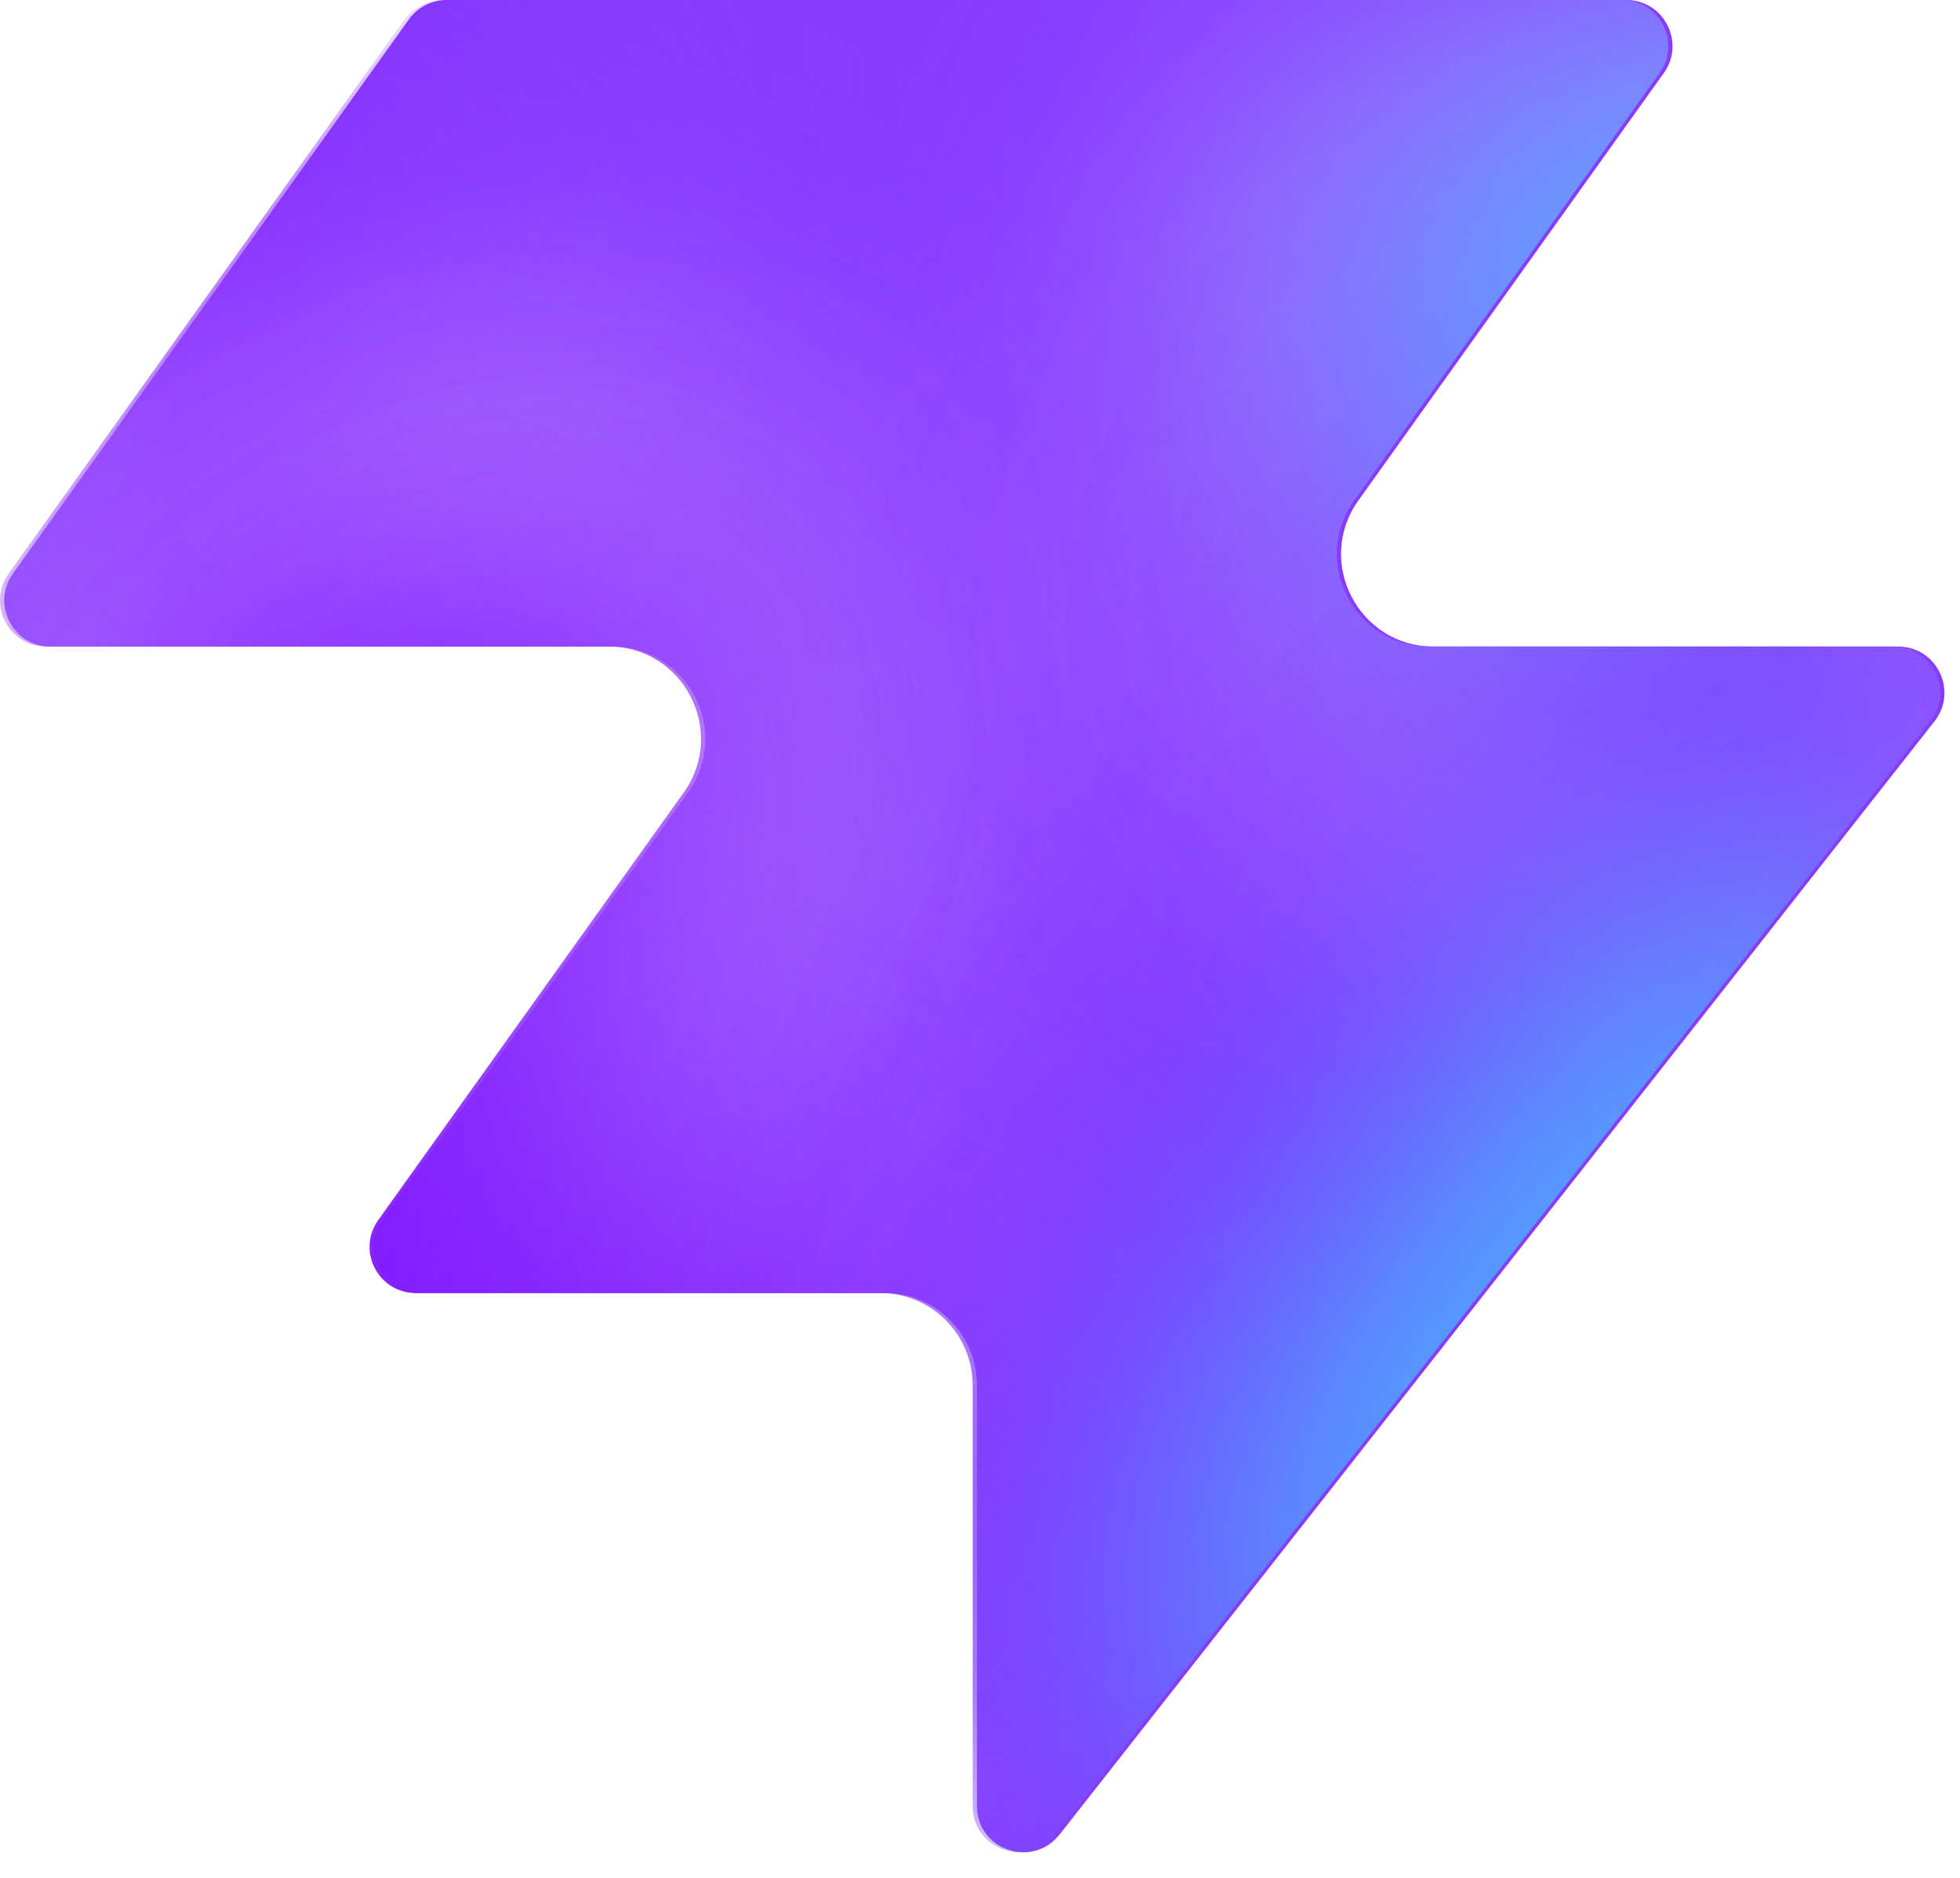
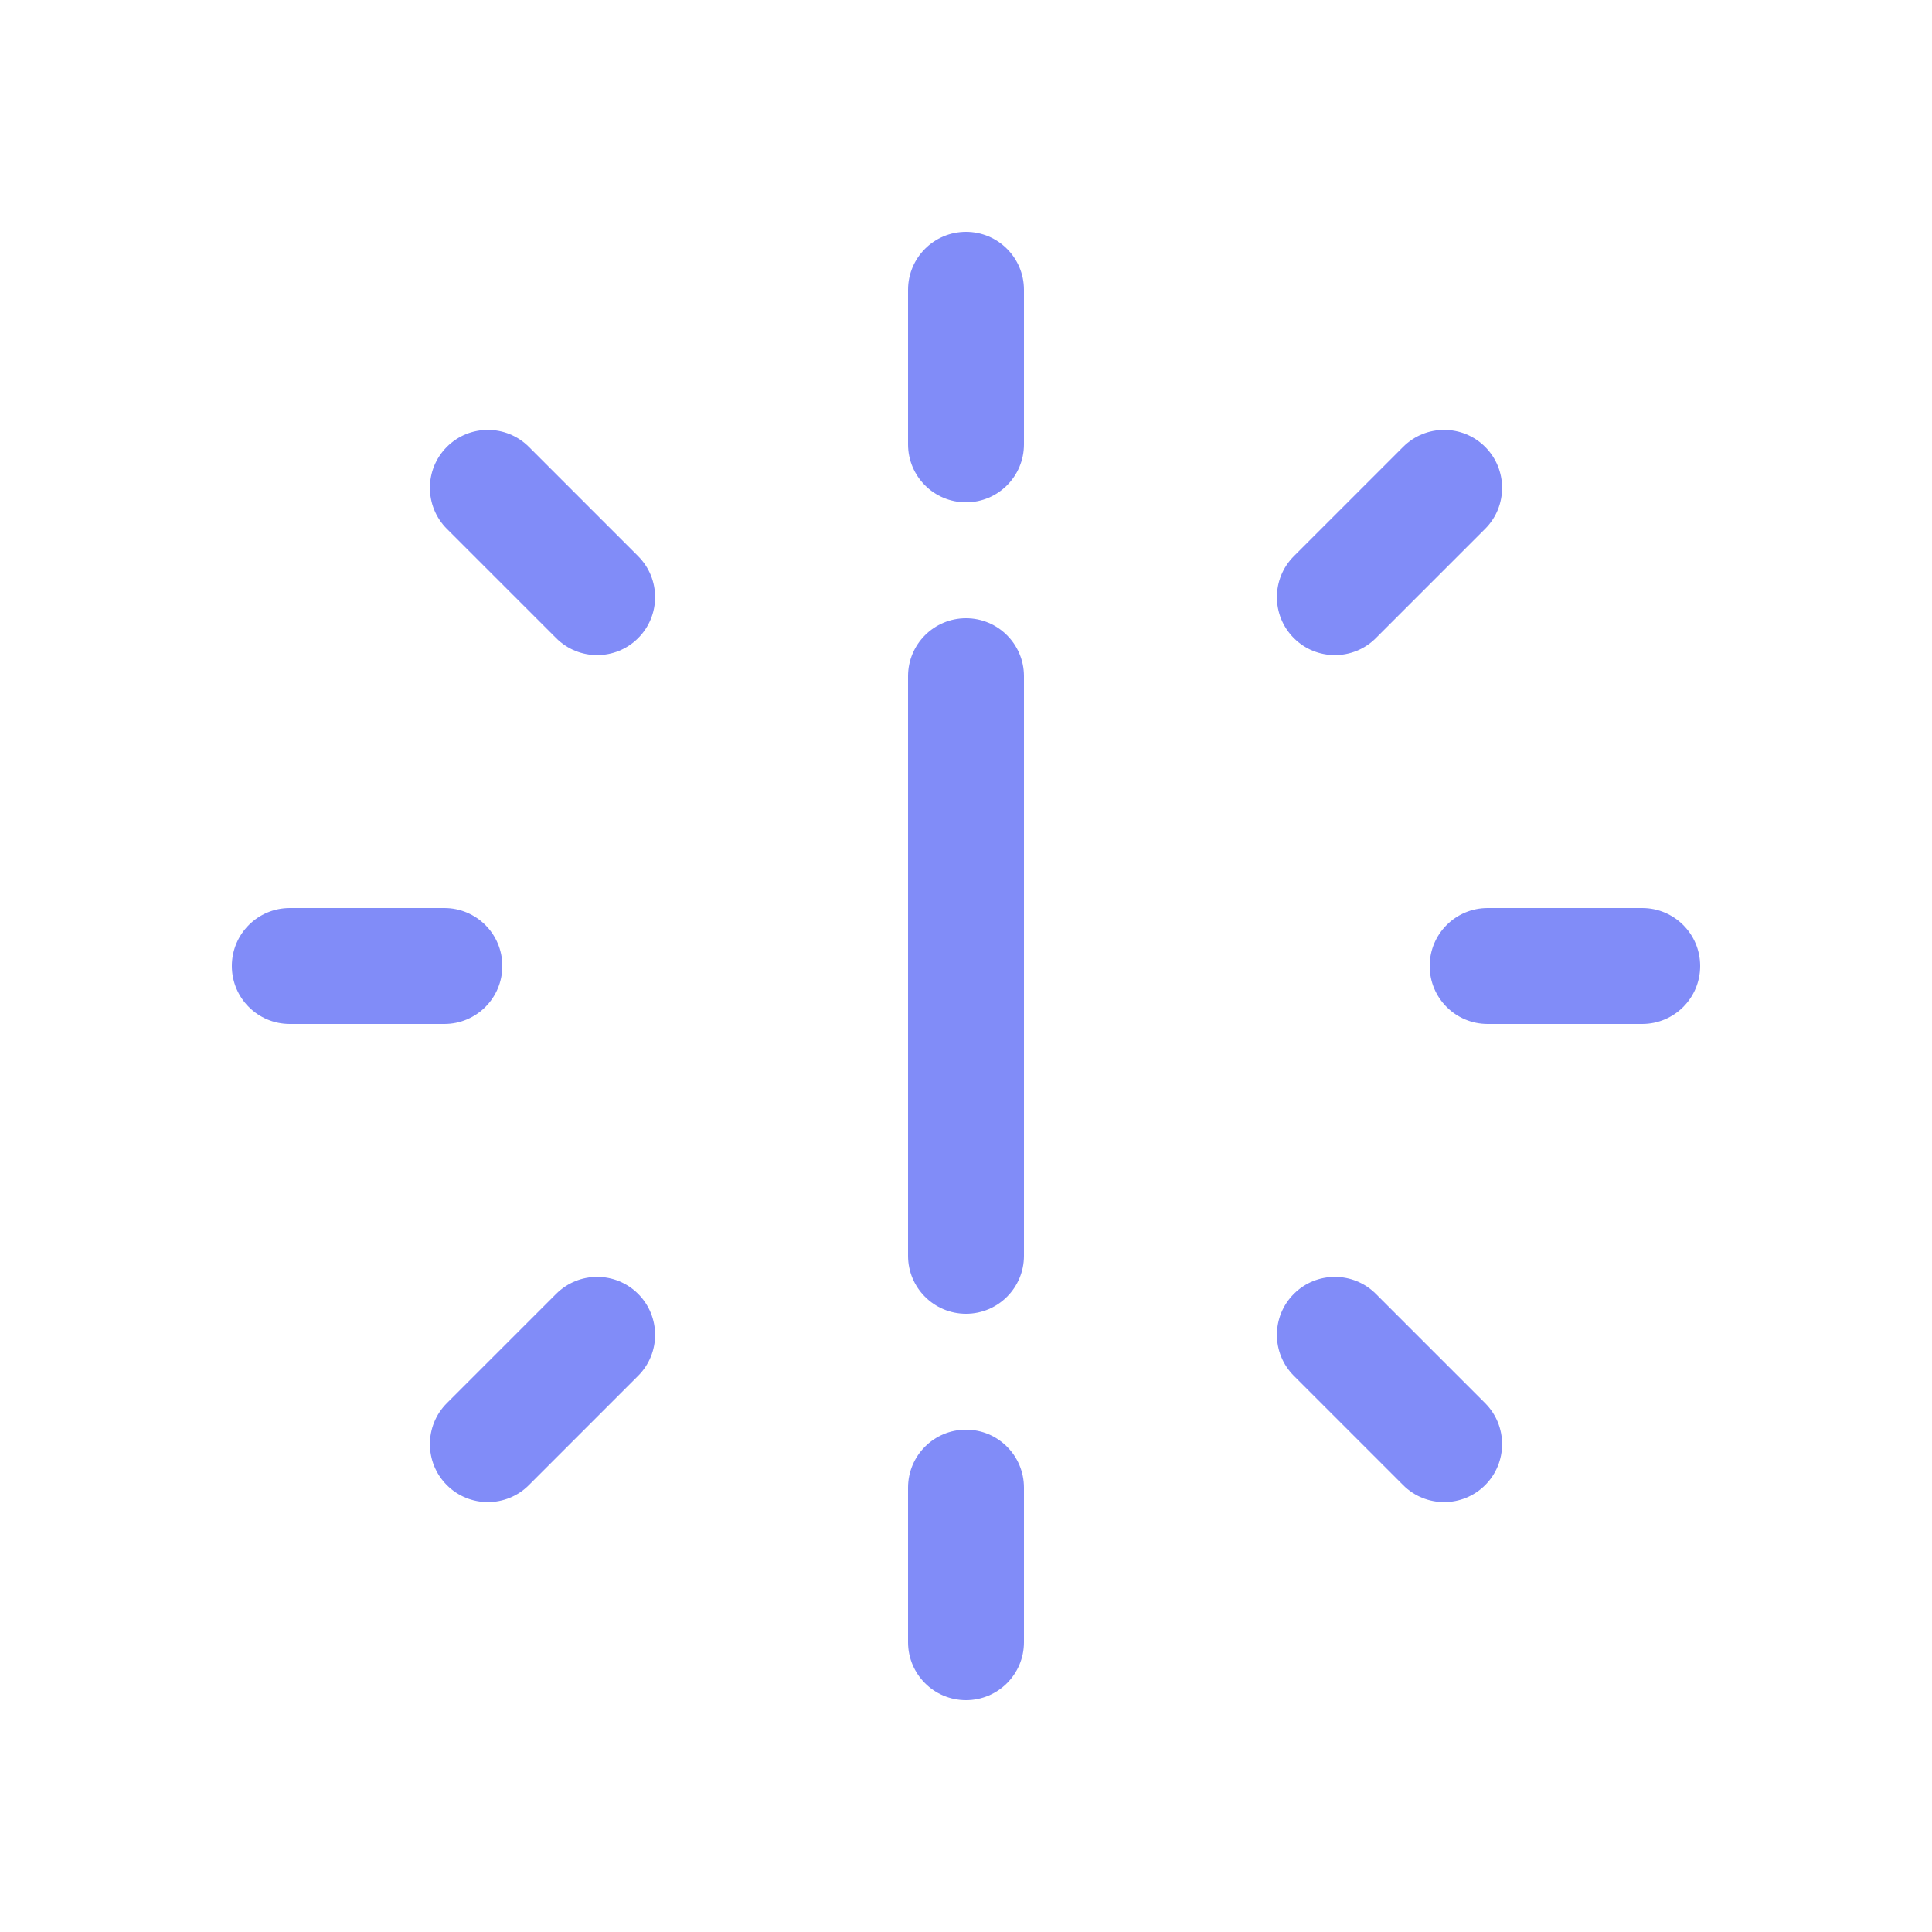
- <svg xmlns="http://www.w3.org/2000/svg" width="48" height="46" fill="none" viewBox="0 0 48 46">
-   <path fill="#863bff" d="M25.946 44.938c-.664.845-2.021.375-2.021-.698V33.937a2.26 2.26 0 0 0-2.262-2.262H10.287c-.92 0-1.456-1.04-.92-1.788l7.48-10.471c1.07-1.497 0-3.578-1.842-3.578H1.237c-.92 0-1.456-1.04-.92-1.788L10.013.474c.214-.297.556-.474.92-.474h28.894c.92 0 1.456 1.04.92 1.788l-7.48 10.471c-1.07 1.498 0 3.579 1.842 3.579h11.377c.943 0 1.473 1.088.89 1.83L25.947 44.94z" style="fill:#863bff;fill:color(display-p3 .525 .23 1);fill-opacity:1" />
-   <mask id="a" width="48" height="46" x="0" y="0" maskUnits="userSpaceOnUse" style="mask-type:alpha">
-     <path fill="#000" d="M25.842 44.938c-.664.844-2.021.375-2.021-.698V33.937a2.26 2.26 0 0 0-2.262-2.262H10.183c-.92 0-1.456-1.04-.92-1.788l7.48-10.471c1.07-1.498 0-3.579-1.842-3.579H1.133c-.92 0-1.456-1.04-.92-1.787L9.91.473c.214-.297.556-.474.92-.474h28.894c.92 0 1.456 1.04.92 1.788l-7.48 10.471c-1.07 1.498 0 3.578 1.842 3.578h11.377c.943 0 1.473 1.088.89 1.832L25.843 44.94z" style="fill:#000;fill-opacity:1" />
-   </mask>
-   <g mask="url(#a)">
-     <g filter="url(#b)">
-       <ellipse cx="5.508" cy="14.704" fill="#ede6ff" rx="5.508" ry="14.704" style="fill:#ede6ff;fill:color(display-p3 .927 .903 1);fill-opacity:1" transform="matrix(.00324 1 1 -.00324 -4.47 31.516)" />
-     </g>
-     <g filter="url(#c)">
-       <ellipse cx="10.399" cy="29.851" fill="#ede6ff" rx="10.399" ry="29.851" style="fill:#ede6ff;fill:color(display-p3 .927 .903 1);fill-opacity:1" transform="matrix(.00324 1 1 -.00324 -39.328 7.883)" />
-     </g>
-     <g filter="url(#d)">
-       <ellipse cx="5.508" cy="30.487" fill="#7e14ff" rx="5.508" ry="30.487" style="fill:#7e14ff;fill:color(display-p3 .492 .077 1);fill-opacity:1" transform="rotate(89.814 -25.913 -14.639)scale(1 -1)" />
-     </g>
-     <g filter="url(#e)">
-       <ellipse cx="5.508" cy="30.599" fill="#7e14ff" rx="5.508" ry="30.599" style="fill:#7e14ff;fill:color(display-p3 .492 .077 1);fill-opacity:1" transform="rotate(89.814 -32.644 -3.334)scale(1 -1)" />
-     </g>
-     <g filter="url(#f)">
-       <ellipse cx="5.508" cy="30.599" fill="#7e14ff" rx="5.508" ry="30.599" style="fill:#7e14ff;fill:color(display-p3 .492 .077 1);fill-opacity:1" transform="matrix(.00324 1 1 -.00324 -34.34 30.47)" />
-     </g>
-     <g filter="url(#g)">
-       <ellipse cx="14.072" cy="22.078" fill="#ede6ff" rx="14.072" ry="22.078" style="fill:#ede6ff;fill:color(display-p3 .927 .903 1);fill-opacity:1" transform="rotate(93.35 24.506 48.493)scale(-1 1)" />
-     </g>
-     <g filter="url(#h)">
-       <ellipse cx="3.47" cy="21.501" fill="#7e14ff" rx="3.47" ry="21.501" style="fill:#7e14ff;fill:color(display-p3 .492 .077 1);fill-opacity:1" transform="rotate(89.009 28.708 47.59)scale(-1 1)" />
-     </g>
-     <g filter="url(#i)">
-       <ellipse cx="3.47" cy="21.501" fill="#7e14ff" rx="3.47" ry="21.501" style="fill:#7e14ff;fill:color(display-p3 .492 .077 1);fill-opacity:1" transform="rotate(89.009 28.708 47.59)scale(-1 1)" />
-     </g>
-     <g filter="url(#j)">
-       <ellipse cx=".387" cy="8.972" fill="#7e14ff" rx="4.407" ry="29.108" style="fill:#7e14ff;fill:color(display-p3 .492 .077 1);fill-opacity:1" transform="rotate(39.51 .387 8.972)" />
-     </g>
-     <g filter="url(#k)">
-       <ellipse cx="47.523" cy="-6.092" fill="#7e14ff" rx="4.407" ry="29.108" style="fill:#7e14ff;fill:color(display-p3 .492 .077 1);fill-opacity:1" transform="rotate(37.892 47.523 -6.092)" />
-     </g>
-     <g filter="url(#l)">
-       <ellipse cx="41.412" cy="6.333" fill="#47bfff" rx="5.971" ry="9.665" style="fill:#47bfff;fill:color(display-p3 .28 .748 1);fill-opacity:1" transform="rotate(37.892 41.412 6.333)" />
-     </g>
-     <g filter="url(#m)">
-       <ellipse cx="-1.879" cy="38.332" fill="#7e14ff" rx="4.407" ry="29.108" style="fill:#7e14ff;fill:color(display-p3 .492 .077 1);fill-opacity:1" transform="rotate(37.892 -1.88 38.332)" />
-     </g>
-     <g filter="url(#n)">
-       <ellipse cx="-1.879" cy="38.332" fill="#7e14ff" rx="4.407" ry="29.108" style="fill:#7e14ff;fill:color(display-p3 .492 .077 1);fill-opacity:1" transform="rotate(37.892 -1.88 38.332)" />
-     </g>
-     <g filter="url(#o)">
-       <ellipse cx="35.651" cy="29.907" fill="#7e14ff" rx="4.407" ry="29.108" style="fill:#7e14ff;fill:color(display-p3 .492 .077 1);fill-opacity:1" transform="rotate(37.892 35.651 29.907)" />
-     </g>
-     <g filter="url(#p)">
-       <ellipse cx="38.418" cy="32.4" fill="#47bfff" rx="5.971" ry="15.297" style="fill:#47bfff;fill:color(display-p3 .28 .748 1);fill-opacity:1" transform="rotate(37.892 38.418 32.4)" />
-     </g>
-   </g>
-   <defs>
-     <filter id="b" width="60.045" height="41.654" x="-19.77" y="16.149" color-interpolation-filters="sRGB" filterUnits="userSpaceOnUse">
-       <feFlood flood-opacity="0" result="BackgroundImageFix" />
-       <feBlend in="SourceGraphic" in2="BackgroundImageFix" result="shape" />
-       <feGaussianBlur result="effect1_foregroundBlur_2002_17158" stdDeviation="7.659" />
-     </filter>
-     <filter id="c" width="90.34" height="51.437" x="-54.613" y="-7.533" color-interpolation-filters="sRGB" filterUnits="userSpaceOnUse">
-       <feFlood flood-opacity="0" result="BackgroundImageFix" />
-       <feBlend in="SourceGraphic" in2="BackgroundImageFix" result="shape" />
-       <feGaussianBlur result="effect1_foregroundBlur_2002_17158" stdDeviation="7.659" />
-     </filter>
-     <filter id="d" width="79.355" height="29.4" x="-49.64" y="2.03" color-interpolation-filters="sRGB" filterUnits="userSpaceOnUse">
-       <feFlood flood-opacity="0" result="BackgroundImageFix" />
-       <feBlend in="SourceGraphic" in2="BackgroundImageFix" result="shape" />
-       <feGaussianBlur result="effect1_foregroundBlur_2002_17158" stdDeviation="4.596" />
-     </filter>
-     <filter id="e" width="79.579" height="29.4" x="-45.045" y="20.029" color-interpolation-filters="sRGB" filterUnits="userSpaceOnUse">
-       <feFlood flood-opacity="0" result="BackgroundImageFix" />
-       <feBlend in="SourceGraphic" in2="BackgroundImageFix" result="shape" />
-       <feGaussianBlur result="effect1_foregroundBlur_2002_17158" stdDeviation="4.596" />
-     </filter>
-     <filter id="f" width="79.579" height="29.4" x="-43.513" y="21.178" color-interpolation-filters="sRGB" filterUnits="userSpaceOnUse">
-       <feFlood flood-opacity="0" result="BackgroundImageFix" />
-       <feBlend in="SourceGraphic" in2="BackgroundImageFix" result="shape" />
-       <feGaussianBlur result="effect1_foregroundBlur_2002_17158" stdDeviation="4.596" />
-     </filter>
-     <filter id="g" width="74.749" height="58.852" x="15.756" y="-17.901" color-interpolation-filters="sRGB" filterUnits="userSpaceOnUse">
-       <feFlood flood-opacity="0" result="BackgroundImageFix" />
-       <feBlend in="SourceGraphic" in2="BackgroundImageFix" result="shape" />
-       <feGaussianBlur result="effect1_foregroundBlur_2002_17158" stdDeviation="7.659" />
-     </filter>
-     <filter id="h" width="61.377" height="25.362" x="23.548" y="2.284" color-interpolation-filters="sRGB" filterUnits="userSpaceOnUse">
-       <feFlood flood-opacity="0" result="BackgroundImageFix" />
-       <feBlend in="SourceGraphic" in2="BackgroundImageFix" result="shape" />
-       <feGaussianBlur result="effect1_foregroundBlur_2002_17158" stdDeviation="4.596" />
-     </filter>
-     <filter id="i" width="61.377" height="25.362" x="23.548" y="2.284" color-interpolation-filters="sRGB" filterUnits="userSpaceOnUse">
-       <feFlood flood-opacity="0" result="BackgroundImageFix" />
-       <feBlend in="SourceGraphic" in2="BackgroundImageFix" result="shape" />
-       <feGaussianBlur result="effect1_foregroundBlur_2002_17158" stdDeviation="4.596" />
-     </filter>
-     <filter id="j" width="56.045" height="63.649" x="-27.636" y="-22.853" color-interpolation-filters="sRGB" filterUnits="userSpaceOnUse">
-       <feFlood flood-opacity="0" result="BackgroundImageFix" />
-       <feBlend in="SourceGraphic" in2="BackgroundImageFix" result="shape" />
-       <feGaussianBlur result="effect1_foregroundBlur_2002_17158" stdDeviation="4.596" />
-     </filter>
-     <filter id="k" width="54.814" height="64.646" x="20.116" y="-38.415" color-interpolation-filters="sRGB" filterUnits="userSpaceOnUse">
-       <feFlood flood-opacity="0" result="BackgroundImageFix" />
-       <feBlend in="SourceGraphic" in2="BackgroundImageFix" result="shape" />
-       <feGaussianBlur result="effect1_foregroundBlur_2002_17158" stdDeviation="4.596" />
-     </filter>
-     <filter id="l" width="33.541" height="35.313" x="24.641" y="-11.323" color-interpolation-filters="sRGB" filterUnits="userSpaceOnUse">
-       <feFlood flood-opacity="0" result="BackgroundImageFix" />
-       <feBlend in="SourceGraphic" in2="BackgroundImageFix" result="shape" />
-       <feGaussianBlur result="effect1_foregroundBlur_2002_17158" stdDeviation="4.596" />
-     </filter>
-     <filter id="m" width="54.814" height="64.646" x="-29.286" y="6.009" color-interpolation-filters="sRGB" filterUnits="userSpaceOnUse">
-       <feFlood flood-opacity="0" result="BackgroundImageFix" />
-       <feBlend in="SourceGraphic" in2="BackgroundImageFix" result="shape" />
-       <feGaussianBlur result="effect1_foregroundBlur_2002_17158" stdDeviation="4.596" />
-     </filter>
-     <filter id="n" width="54.814" height="64.646" x="-29.286" y="6.009" color-interpolation-filters="sRGB" filterUnits="userSpaceOnUse">
-       <feFlood flood-opacity="0" result="BackgroundImageFix" />
-       <feBlend in="SourceGraphic" in2="BackgroundImageFix" result="shape" />
-       <feGaussianBlur result="effect1_foregroundBlur_2002_17158" stdDeviation="4.596" />
-     </filter>
-     <filter id="o" width="54.814" height="64.646" x="8.244" y="-2.416" color-interpolation-filters="sRGB" filterUnits="userSpaceOnUse">
-       <feFlood flood-opacity="0" result="BackgroundImageFix" />
-       <feBlend in="SourceGraphic" in2="BackgroundImageFix" result="shape" />
-       <feGaussianBlur result="effect1_foregroundBlur_2002_17158" stdDeviation="4.596" />
-     </filter>
-     <filter id="p" width="39.409" height="43.623" x="18.713" y="10.588" color-interpolation-filters="sRGB" filterUnits="userSpaceOnUse">
-       <feFlood flood-opacity="0" result="BackgroundImageFix" />
-       <feBlend in="SourceGraphic" in2="BackgroundImageFix" result="shape" />
-       <feGaussianBlur result="effect1_foregroundBlur_2002_17158" stdDeviation="4.596" />
-     </filter>
-   </defs>
+ <svg xmlns="http://www.w3.org/2000/svg" viewBox="0 0 100 100" fill="none">
+   <rect x="47" y="32" width="6" height="36" rx="3" fill="#818cf8" />
+   <rect x="47" y="12" width="6" height="14" rx="3" fill="#818cf8" />
+   <rect x="47" y="74" width="6" height="14" rx="3" fill="#818cf8" />
+   <rect x="12" y="47" width="14" height="6" rx="3" fill="#818cf8" />
+   <rect x="74" y="47" width="14" height="6" rx="3" fill="#818cf8" />
+   <rect x="47" y="12" width="6" height="14" rx="3" fill="#818cf8" transform="rotate(45 50 50)" />
+   <rect x="47" y="12" width="6" height="14" rx="3" fill="#818cf8" transform="rotate(135 50 50)" />
+   <rect x="47" y="12" width="6" height="14" rx="3" fill="#818cf8" transform="rotate(225 50 50)" />
+   <rect x="47" y="12" width="6" height="14" rx="3" fill="#818cf8" transform="rotate(315 50 50)" />
</svg>
